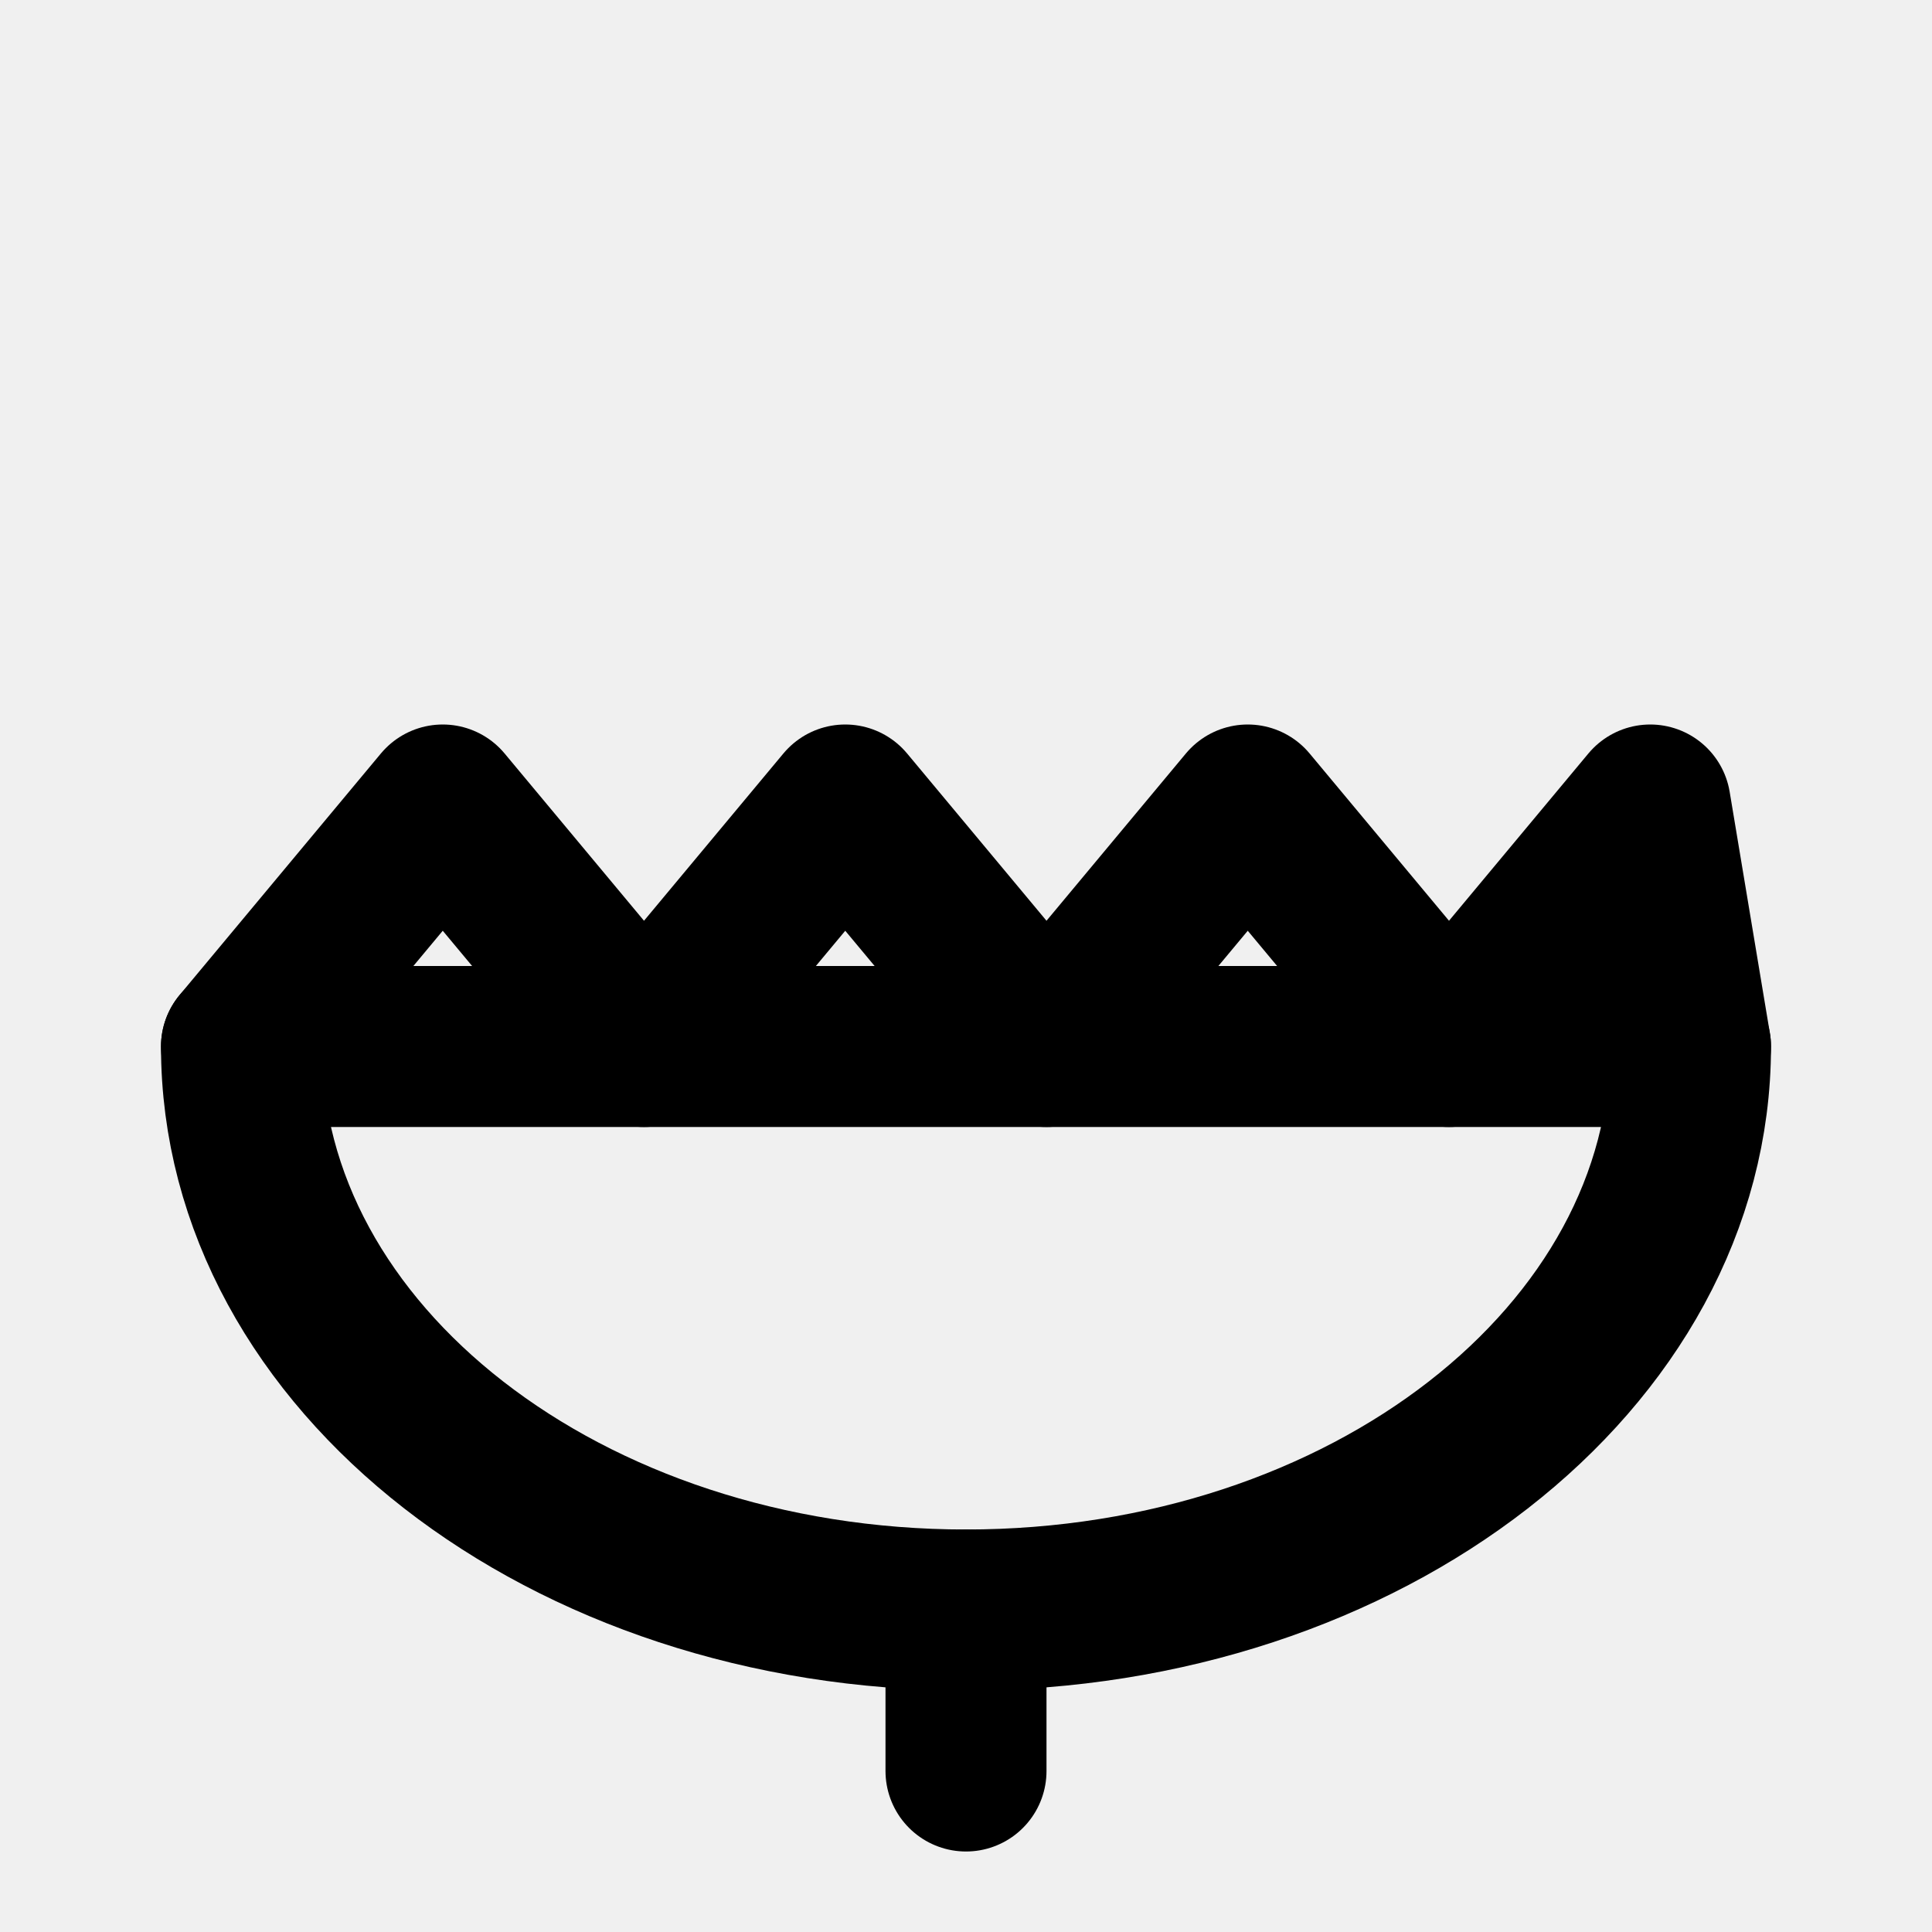
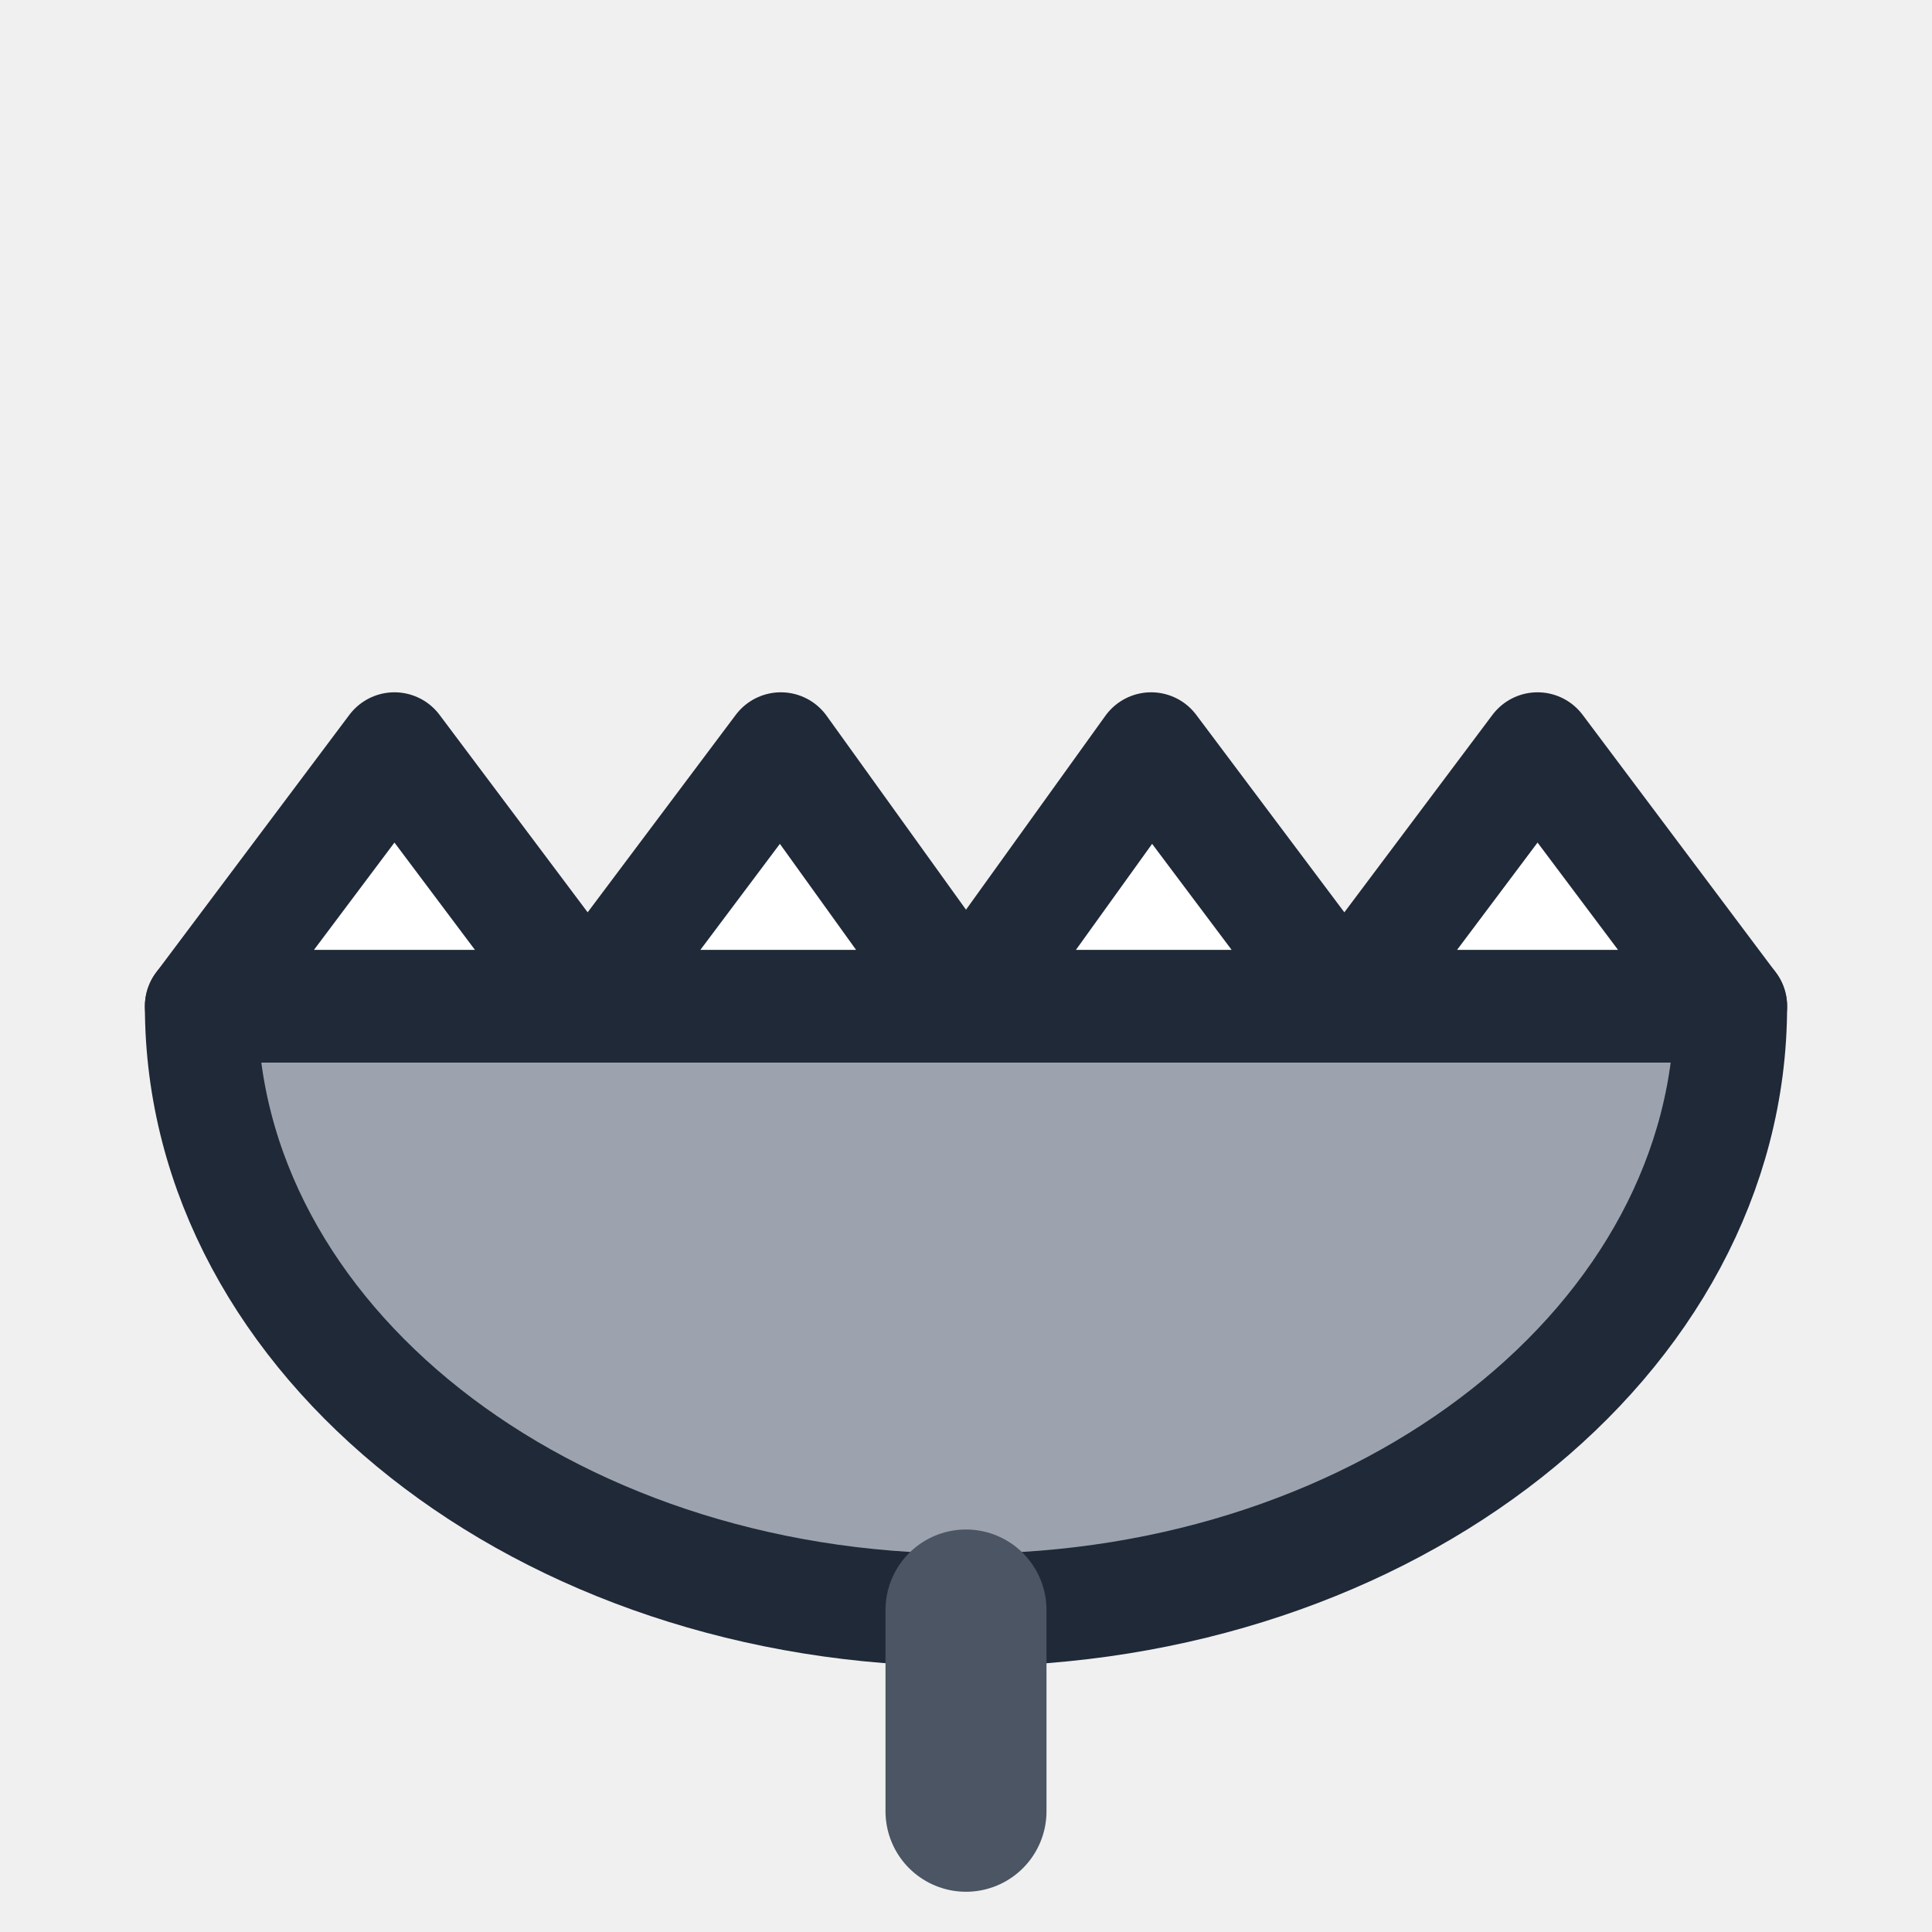
- <svg xmlns="http://www.w3.org/2000/svg" viewBox="0 0 24 24" fill="none" stroke="black" stroke-width="2" stroke-linecap="round" stroke-linejoin="round">
-   <path d="M3 13a9 7 0 0 0 18 0z" />
-   <path d="M3 13l2.5-3 2.5 3 2.5-3 2.5 3 2.5-3 2.5 3 2.5-3L21 13" />
-   <path d="M12 20v2" />
+ <svg xmlns="http://www.w3.org/2000/svg" viewBox="0 0 24 24" stroke="#1f2937" stroke-width="1.4" stroke-linecap="round" stroke-linejoin="round">
+   <path d="M2.5 12.5a9.5 7.5 0 0 0 19 0z" fill="#9ca3af" />
+   <path d="M2.5 12.5l2.4-3.2 2.4 3.2 2.4-3.2 2.3 3.2 2.3-3.2 2.4 3.2 2.4-3.2 2.4 3.2z" fill="#ffffff" />
+   <path d="M12 20v2.5" stroke="#4b5563" stroke-width="2" />
</svg>
